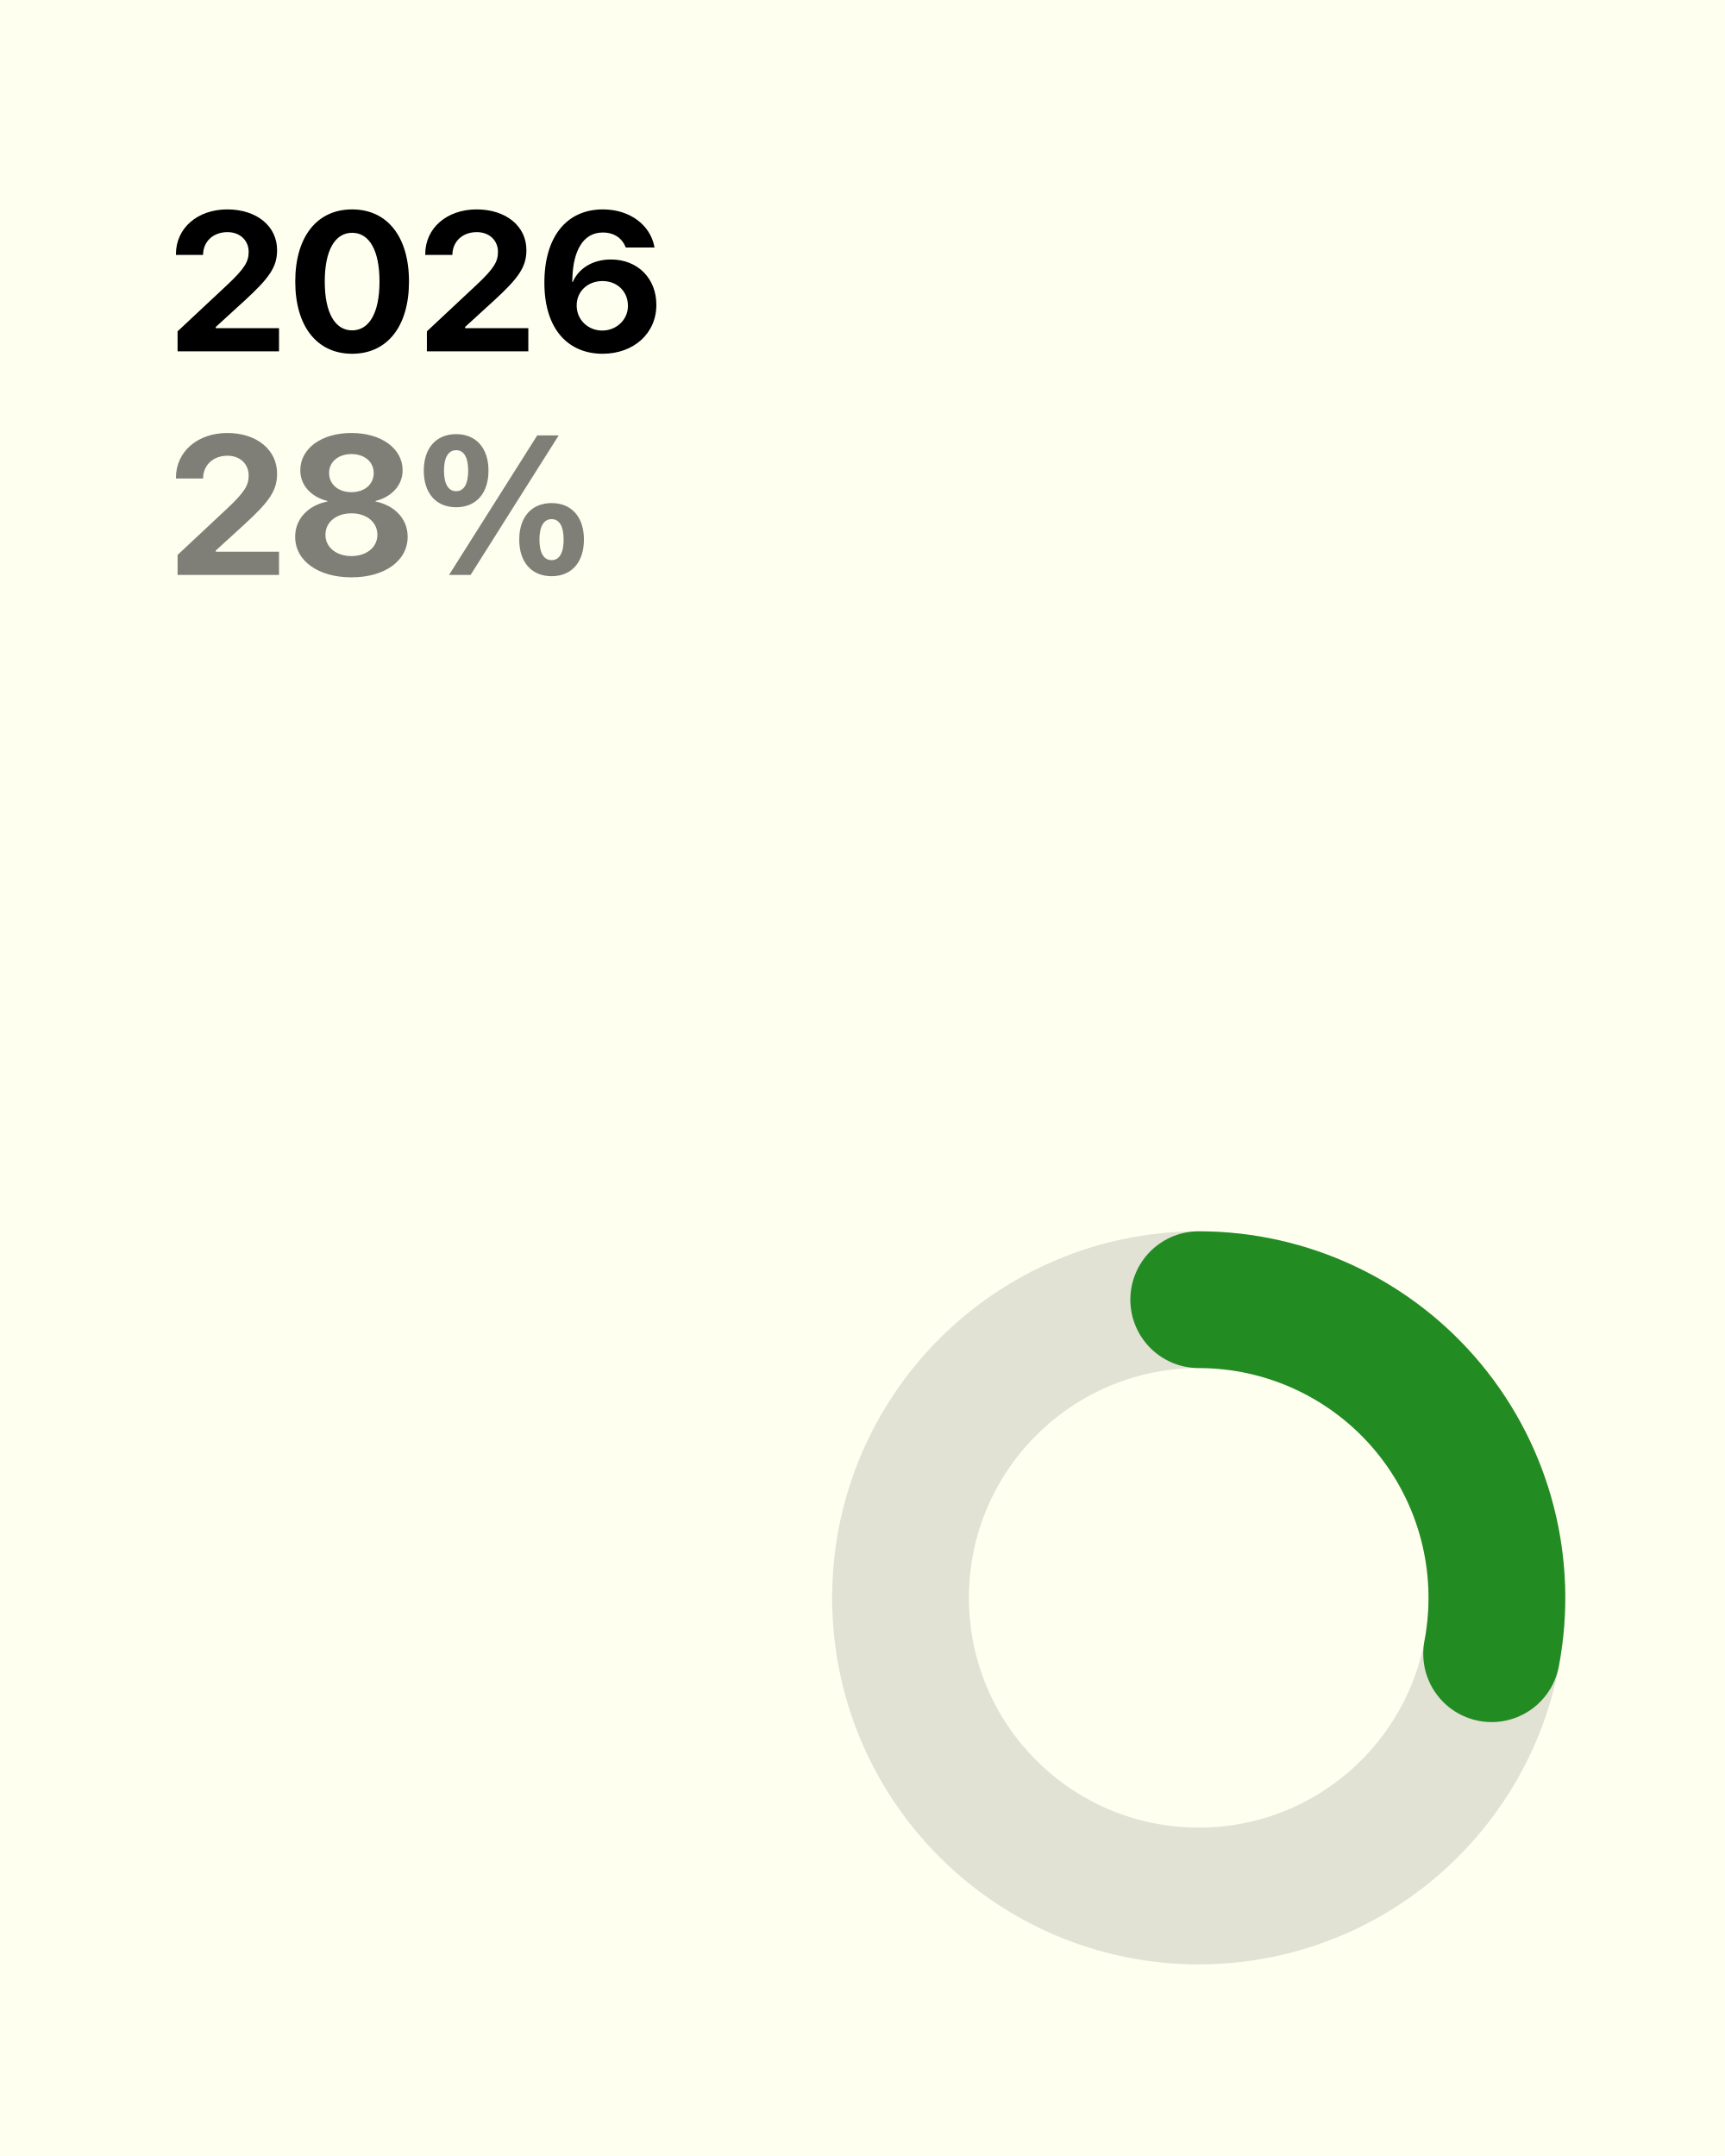
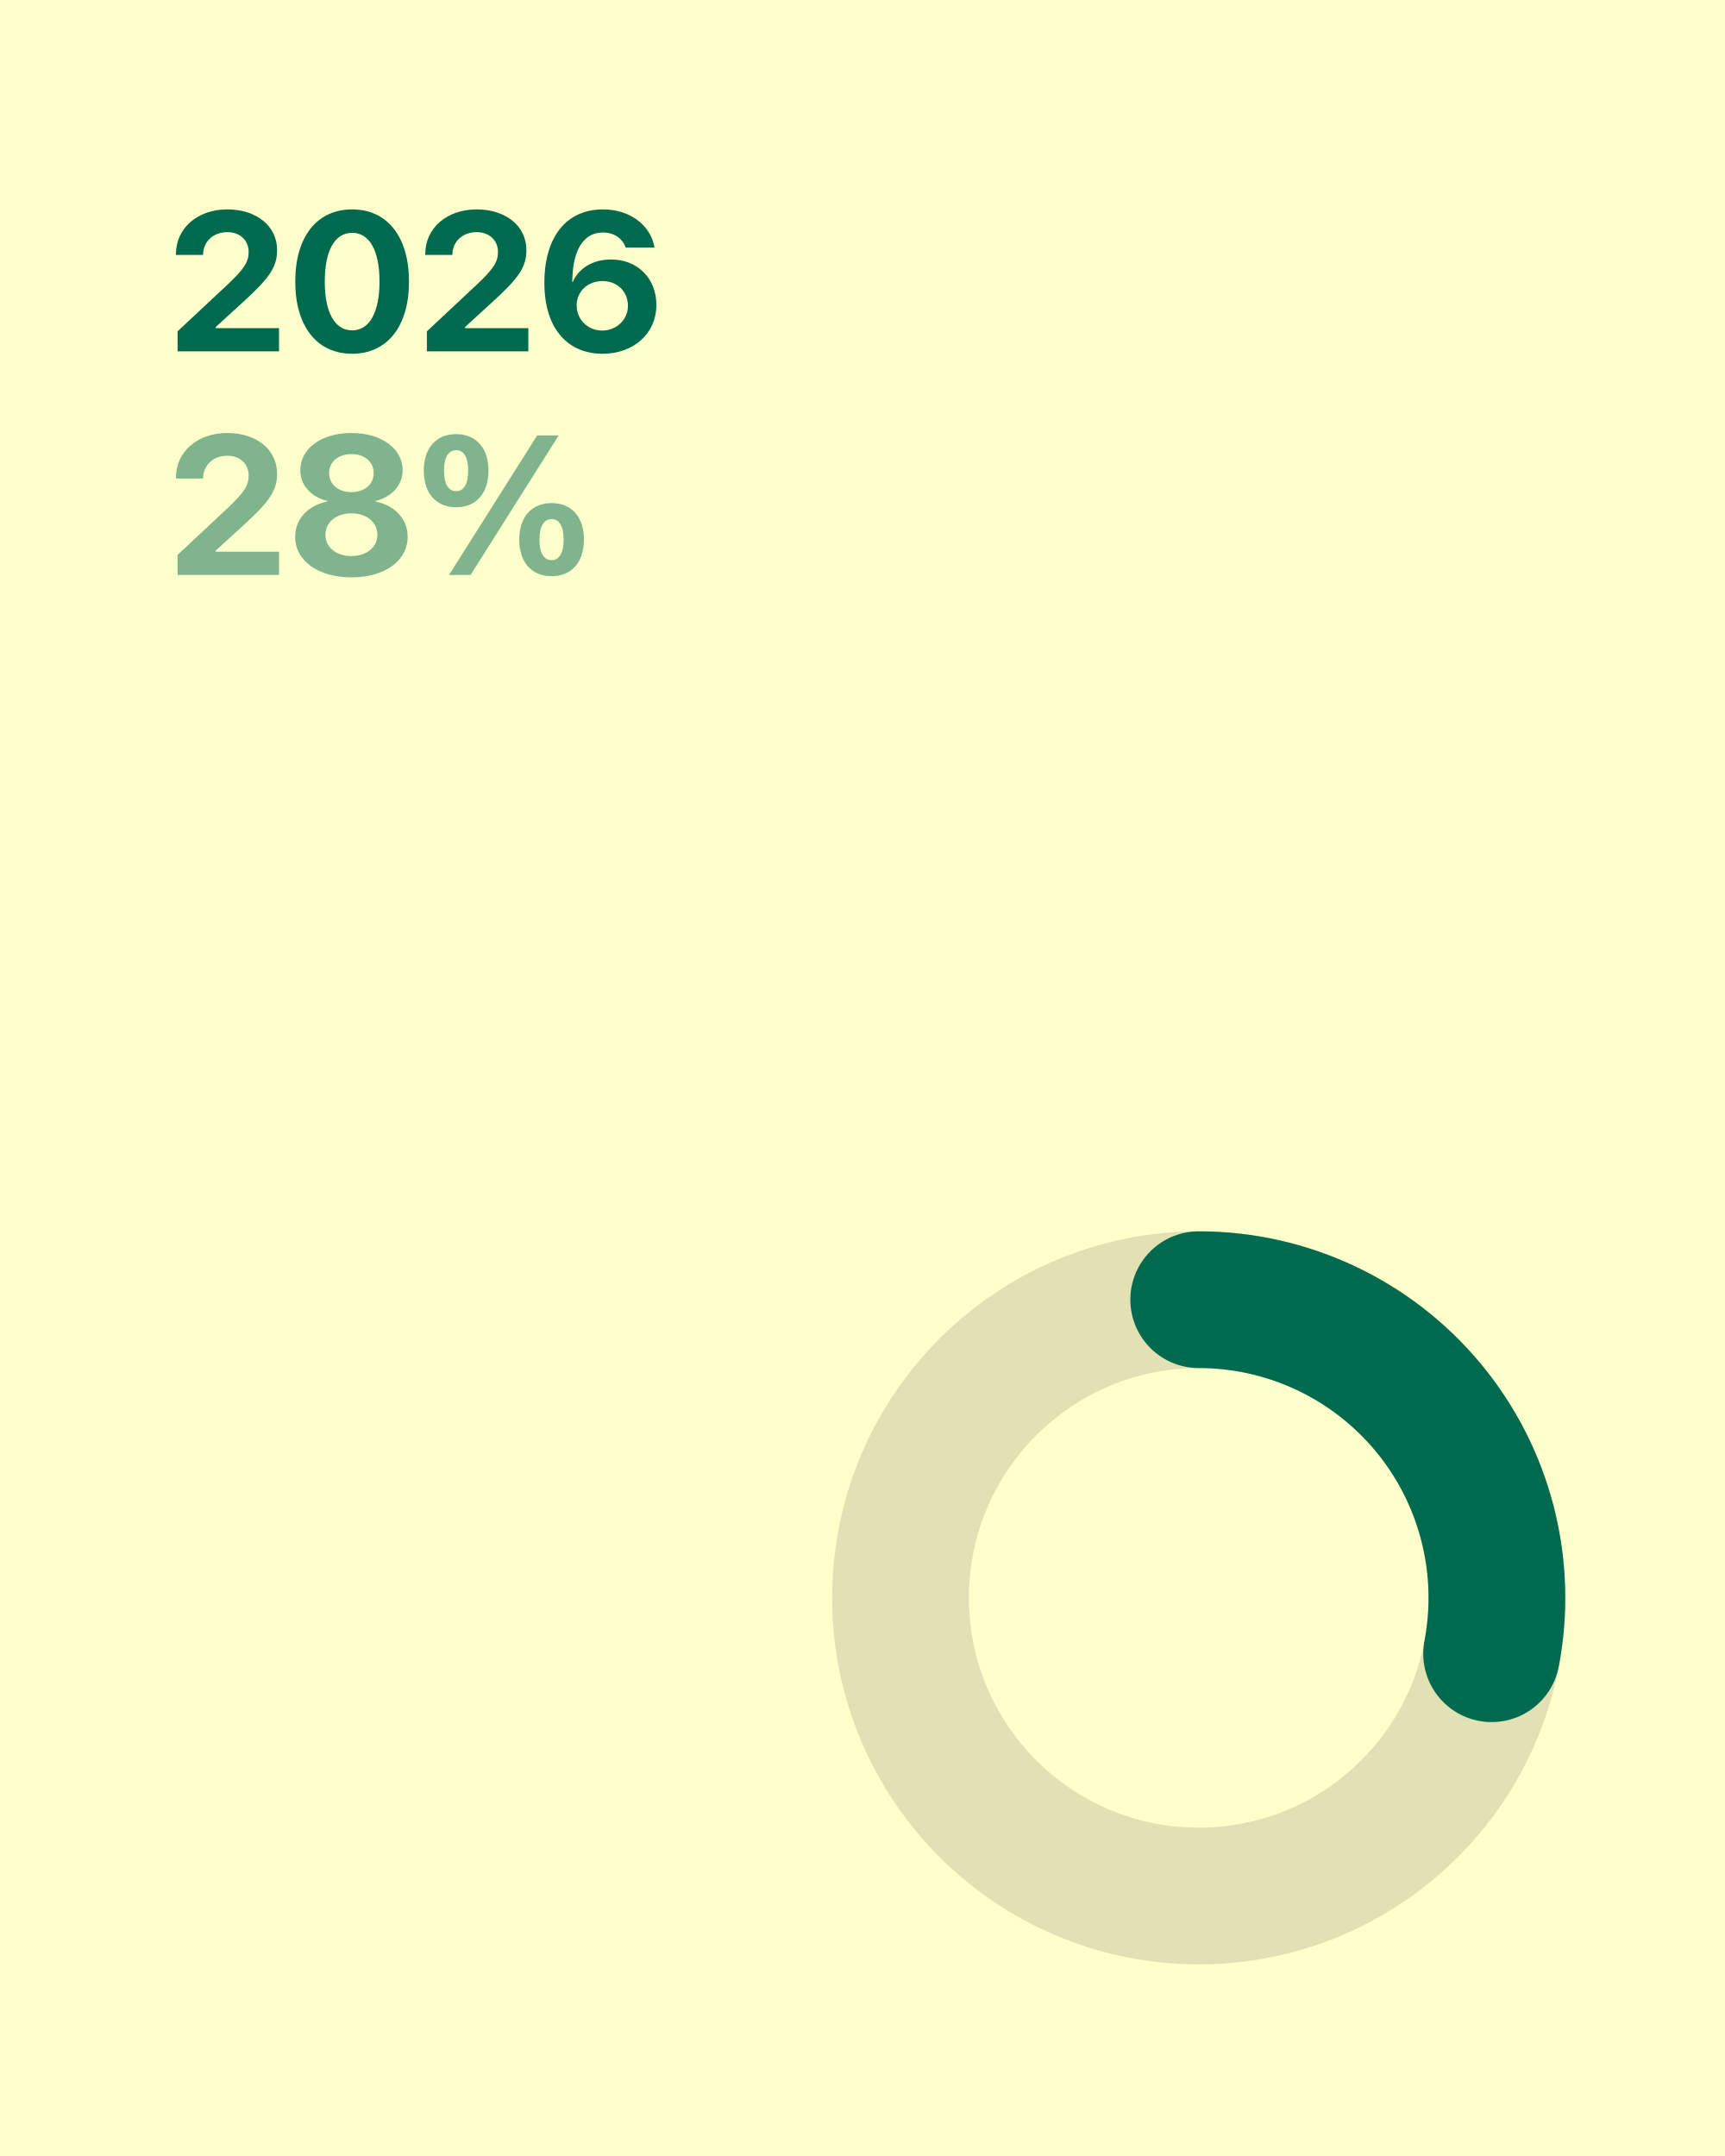
<svg xmlns="http://www.w3.org/2000/svg" viewBox="0 0 1080 1350" width="1080" height="1350">
-   <rect width="1080" height="1350" fill="#FFFFF0" />
+   <rect width="1080" height="1350" fill="#FFFFCC" />
  <circle opacity="0.12" cx="750.5" cy="1000.5" r="186.692" fill="none" stroke="#000000" stroke-width="85.617" />
-   <path d="M750.5 813.808 A186.692 186.692 0 0 1 933.885 1035.483" fill="none" stroke="#228B22" stroke-width="85.617" stroke-linecap="round" stroke-linejoin="round" />
-   <path d="M111.18 220L174.69 220L174.69 205.47L135.09 205.47L135.09 204.74L153.38 188.03C168.45 174.17 173.48 167.26 173.48 156.67L173.48 156.55C173.48 141.65 160.76 131.12 142.30 131.12C123.83 131.12 110.15 142.68 110.15 159.15L110.15 159.63L127.10 159.63L127.16 159.09C127.40 151.22 133.46 145.35 142.42 145.35C150.17 145.35 155.62 150.43 155.68 157.58L155.68 157.70C155.68 163.75 153.32 168.05 142.05 178.59L111.18 207.47ZM220.46 221.51C242.62 221.51 256.06 204.14 256.06 176.35L256.06 176.22C256.06 148.43 242.62 131.12 220.46 131.12C198.30 131.12 184.86 148.43 184.86 176.22L184.86 176.35C184.86 204.14 198.30 221.51 220.46 221.51ZM220.46 206.86C209.56 206.86 203.33 195.54 203.33 176.35L203.33 176.22C203.33 157.03 209.56 145.77 220.46 145.77C231.36 145.77 237.60 157.03 237.60 176.22L237.60 176.35C237.60 195.54 231.36 206.86 220.46 206.86ZM267.27 220L330.78 220L330.78 205.47L291.18 205.47L291.18 204.74L309.47 188.03C324.54 174.17 329.57 167.26 329.57 156.67L329.57 156.55C329.57 141.65 316.85 131.12 298.39 131.12C279.92 131.12 266.24 142.68 266.24 159.15L266.24 159.63L283.19 159.63L283.25 159.09C283.49 151.22 289.55 145.35 298.51 145.35C306.26 145.35 311.71 150.43 311.77 157.58L311.77 157.70C311.77 163.75 309.41 168.05 298.14 178.59L267.27 207.47ZM377.28 221.51C396.71 221.51 410.94 208.80 410.94 190.94L410.94 190.82C410.94 174.47 399.38 162.48 382.49 162.48C370.68 162.48 362.08 168.41 358.63 176.53L358.27 176.53C358.27 175.62 358.33 174.41 358.39 173.20C359.05 157.76 364.63 145.59 377.40 145.59C384.54 145.59 389.39 149.16 391.57 154.43L391.75 154.97L409.79 154.97L409.67 154.37C407.07 140.87 394.35 131.12 377.46 131.12C354.70 131.12 340.83 148.31 340.83 176.95L340.83 177.07C340.83 206.68 356.21 221.51 377.28 221.51ZM361.05 191.36L361.05 191.24C361.05 182.34 368.08 175.98 377.22 175.98C386.30 175.98 393.14 182.40 393.14 191.48L393.14 191.60C393.14 200.20 385.94 206.98 377.04 206.98C368.08 206.98 361.05 200.14 361.05 191.36Z" fill="#000000" />
-   <path d="M111.18 360L174.69 360L174.69 345.47L135.09 345.47L135.09 344.74L153.38 328.03C168.45 314.17 173.48 307.26 173.48 296.67L173.48 296.55C173.48 281.65 160.76 271.12 142.30 271.12C123.83 271.12 110.15 282.68 110.15 299.15L110.15 299.63L127.10 299.63L127.16 299.09C127.40 291.22 133.46 285.35 142.42 285.35C150.17 285.35 155.62 290.43 155.68 297.58L155.68 297.70C155.68 303.75 153.32 308.05 142.05 318.59L111.18 347.47ZM220.04 361.51C240.87 361.51 255.22 351.16 255.22 336.14L255.22 336.02C255.22 324.70 246.80 316.35 235.12 314.04L235.12 313.68C245.17 311.20 252.07 303.87 252.07 294.55L252.07 294.43C252.07 280.93 238.87 271.12 220.04 271.12C201.15 271.12 188.01 280.93 188.01 294.43L188.01 294.55C188.01 303.87 194.85 311.20 204.96 313.68L204.96 314.04C193.22 316.35 184.80 324.70 184.80 336.02L184.80 336.14C184.80 351.16 199.21 361.51 220.04 361.51ZM220.04 308.17C211.80 308.17 206.05 303.27 206.05 296.24L206.05 296.12C206.05 289.16 211.87 284.32 220.04 284.32C228.21 284.32 233.96 289.16 233.96 296.12L233.96 296.24C233.96 303.27 228.27 308.17 220.04 308.17ZM220.04 348.19C210.47 348.19 203.75 342.62 203.75 334.93L203.75 334.81C203.75 327.06 210.41 321.43 220.04 321.43C229.67 321.43 236.27 327.06 236.27 334.81L236.27 334.93C236.27 342.62 229.54 348.19 220.04 348.19ZM285.61 317.62C298.14 317.62 305.83 308.84 305.83 294.73L305.83 294.67C305.83 280.62 298.14 271.84 285.61 271.84C273.02 271.84 265.33 280.62 265.33 294.67L265.33 294.73C265.33 308.84 273.02 317.62 285.61 317.62ZM294.63 360L349.79 272.63L336.35 272.63L281.13 360ZM285.61 307.57C280.71 307.57 277.98 303.03 277.98 294.73L277.98 294.67C277.98 286.44 280.71 281.89 285.61 281.89C290.46 281.89 293.12 286.44 293.12 294.67L293.12 294.73C293.12 303.03 290.46 307.57 285.61 307.57ZM345.37 360.79C357.90 360.79 365.59 352.01 365.59 337.90L365.59 337.84C365.59 323.79 357.90 315.01 345.37 315.01C332.78 315.01 325.09 323.79 325.09 337.84L325.09 337.90C325.09 352.01 332.78 360.79 345.37 360.79ZM345.37 350.74C340.47 350.74 337.74 346.20 337.74 337.90L337.74 337.84C337.74 329.61 340.47 325.06 345.37 325.06C350.21 325.06 352.88 329.61 352.88 337.84L352.88 337.90C352.88 346.20 350.21 350.74 345.37 350.74Z" fill="#000000" opacity="0.5" />
+   <path d="M750.5 813.808 A186.692 186.692 0 0 1 933.885 1035.483" fill="none" stroke="#006A4E" stroke-width="85.617" stroke-linecap="round" stroke-linejoin="round" />
+   <path d="M111.18 220L174.69 220L174.69 205.47L135.09 205.47L135.09 204.74L153.38 188.03C168.45 174.17 173.48 167.26 173.48 156.67L173.48 156.55C173.48 141.65 160.76 131.12 142.30 131.12C123.83 131.12 110.15 142.68 110.15 159.15L110.15 159.63L127.10 159.63L127.16 159.09C127.40 151.22 133.46 145.35 142.42 145.35C150.17 145.35 155.62 150.43 155.68 157.58L155.68 157.70C155.68 163.75 153.32 168.05 142.05 178.59L111.18 207.47ZM220.46 221.51C242.62 221.51 256.06 204.14 256.06 176.35L256.06 176.22C256.06 148.43 242.62 131.12 220.46 131.12C198.30 131.12 184.86 148.43 184.86 176.22L184.86 176.35C184.86 204.14 198.30 221.51 220.46 221.51ZM220.46 206.86C209.56 206.86 203.33 195.54 203.33 176.35L203.33 176.22C203.33 157.03 209.56 145.77 220.46 145.77C231.36 145.77 237.60 157.03 237.60 176.22L237.60 176.35C237.60 195.54 231.36 206.86 220.46 206.86ZM267.27 220L330.78 220L330.78 205.47L291.18 205.47L291.18 204.74L309.47 188.03C324.54 174.17 329.57 167.26 329.57 156.67L329.57 156.55C329.57 141.65 316.85 131.12 298.39 131.12C279.92 131.12 266.24 142.68 266.24 159.15L266.24 159.63L283.19 159.63L283.25 159.09C283.49 151.22 289.55 145.35 298.51 145.35C306.26 145.35 311.71 150.43 311.77 157.58L311.77 157.70C311.77 163.75 309.41 168.05 298.14 178.59L267.27 207.47ZM377.28 221.51C396.71 221.51 410.94 208.80 410.94 190.94L410.94 190.82C410.94 174.47 399.38 162.48 382.49 162.48C370.68 162.48 362.08 168.41 358.63 176.53L358.27 176.53C358.27 175.62 358.33 174.41 358.39 173.20C359.05 157.76 364.63 145.59 377.40 145.59C384.54 145.59 389.39 149.16 391.57 154.43L391.75 154.97L409.79 154.97L409.67 154.37C407.07 140.87 394.35 131.12 377.46 131.12C354.70 131.12 340.83 148.31 340.83 176.95L340.83 177.07C340.83 206.68 356.21 221.51 377.28 221.51ZM361.05 191.36L361.05 191.24C361.05 182.34 368.08 175.98 377.22 175.98C386.30 175.98 393.14 182.40 393.14 191.48L393.14 191.60C393.14 200.20 385.94 206.98 377.04 206.98C368.08 206.98 361.05 200.14 361.05 191.36Z" fill="#006A4E" />
+   <path d="M111.18 360L174.69 360L174.69 345.47L135.09 345.47L135.09 344.74L153.38 328.03C168.45 314.17 173.48 307.26 173.48 296.67L173.48 296.55C173.48 281.65 160.76 271.12 142.30 271.12C123.83 271.12 110.15 282.68 110.15 299.15L110.15 299.63L127.10 299.63L127.16 299.09C127.40 291.22 133.46 285.35 142.42 285.35C150.17 285.35 155.62 290.43 155.68 297.58L155.68 297.70C155.68 303.75 153.32 308.05 142.05 318.59L111.18 347.47ZM220.04 361.51C240.87 361.51 255.22 351.16 255.22 336.14L255.22 336.02C255.22 324.70 246.80 316.35 235.12 314.04L235.12 313.68C245.17 311.20 252.07 303.87 252.07 294.55L252.07 294.43C252.07 280.93 238.87 271.12 220.04 271.12C201.15 271.12 188.01 280.93 188.01 294.43L188.01 294.55C188.01 303.87 194.85 311.20 204.96 313.68L204.96 314.04C193.22 316.35 184.80 324.70 184.80 336.02L184.80 336.14C184.80 351.16 199.21 361.51 220.04 361.51ZM220.04 308.17C211.80 308.17 206.05 303.27 206.05 296.24L206.05 296.12C206.05 289.16 211.87 284.32 220.04 284.32C228.21 284.32 233.96 289.16 233.96 296.12L233.96 296.24C233.96 303.27 228.27 308.17 220.04 308.17ZM220.04 348.19C210.47 348.19 203.75 342.62 203.75 334.93L203.75 334.81C203.75 327.06 210.41 321.43 220.04 321.43C229.67 321.43 236.27 327.06 236.27 334.81L236.27 334.93C236.27 342.62 229.54 348.19 220.04 348.19ZM285.61 317.62C298.14 317.62 305.83 308.84 305.83 294.73L305.83 294.67C305.83 280.62 298.14 271.84 285.61 271.84C273.02 271.84 265.33 280.62 265.33 294.67L265.33 294.73C265.33 308.84 273.02 317.62 285.61 317.62ZM294.63 360L349.79 272.63L336.35 272.63L281.13 360ZM285.61 307.57C280.71 307.57 277.98 303.03 277.98 294.73L277.98 294.67C277.98 286.44 280.71 281.89 285.61 281.89C290.46 281.89 293.12 286.44 293.12 294.67L293.12 294.73C293.12 303.03 290.46 307.57 285.61 307.57ZM345.37 360.79C357.90 360.79 365.59 352.01 365.59 337.90L365.59 337.84C365.59 323.79 357.90 315.01 345.37 315.01C332.78 315.01 325.09 323.79 325.09 337.84L325.09 337.90C325.09 352.01 332.78 360.79 345.37 360.79ZM345.37 350.74C340.47 350.74 337.74 346.20 337.74 337.90L337.74 337.84C337.74 329.61 340.47 325.06 345.37 325.06C350.21 325.06 352.88 329.61 352.88 337.84L352.88 337.90C352.88 346.20 350.21 350.74 345.37 350.74Z" fill="#006A4E" opacity="0.5" />
</svg>
